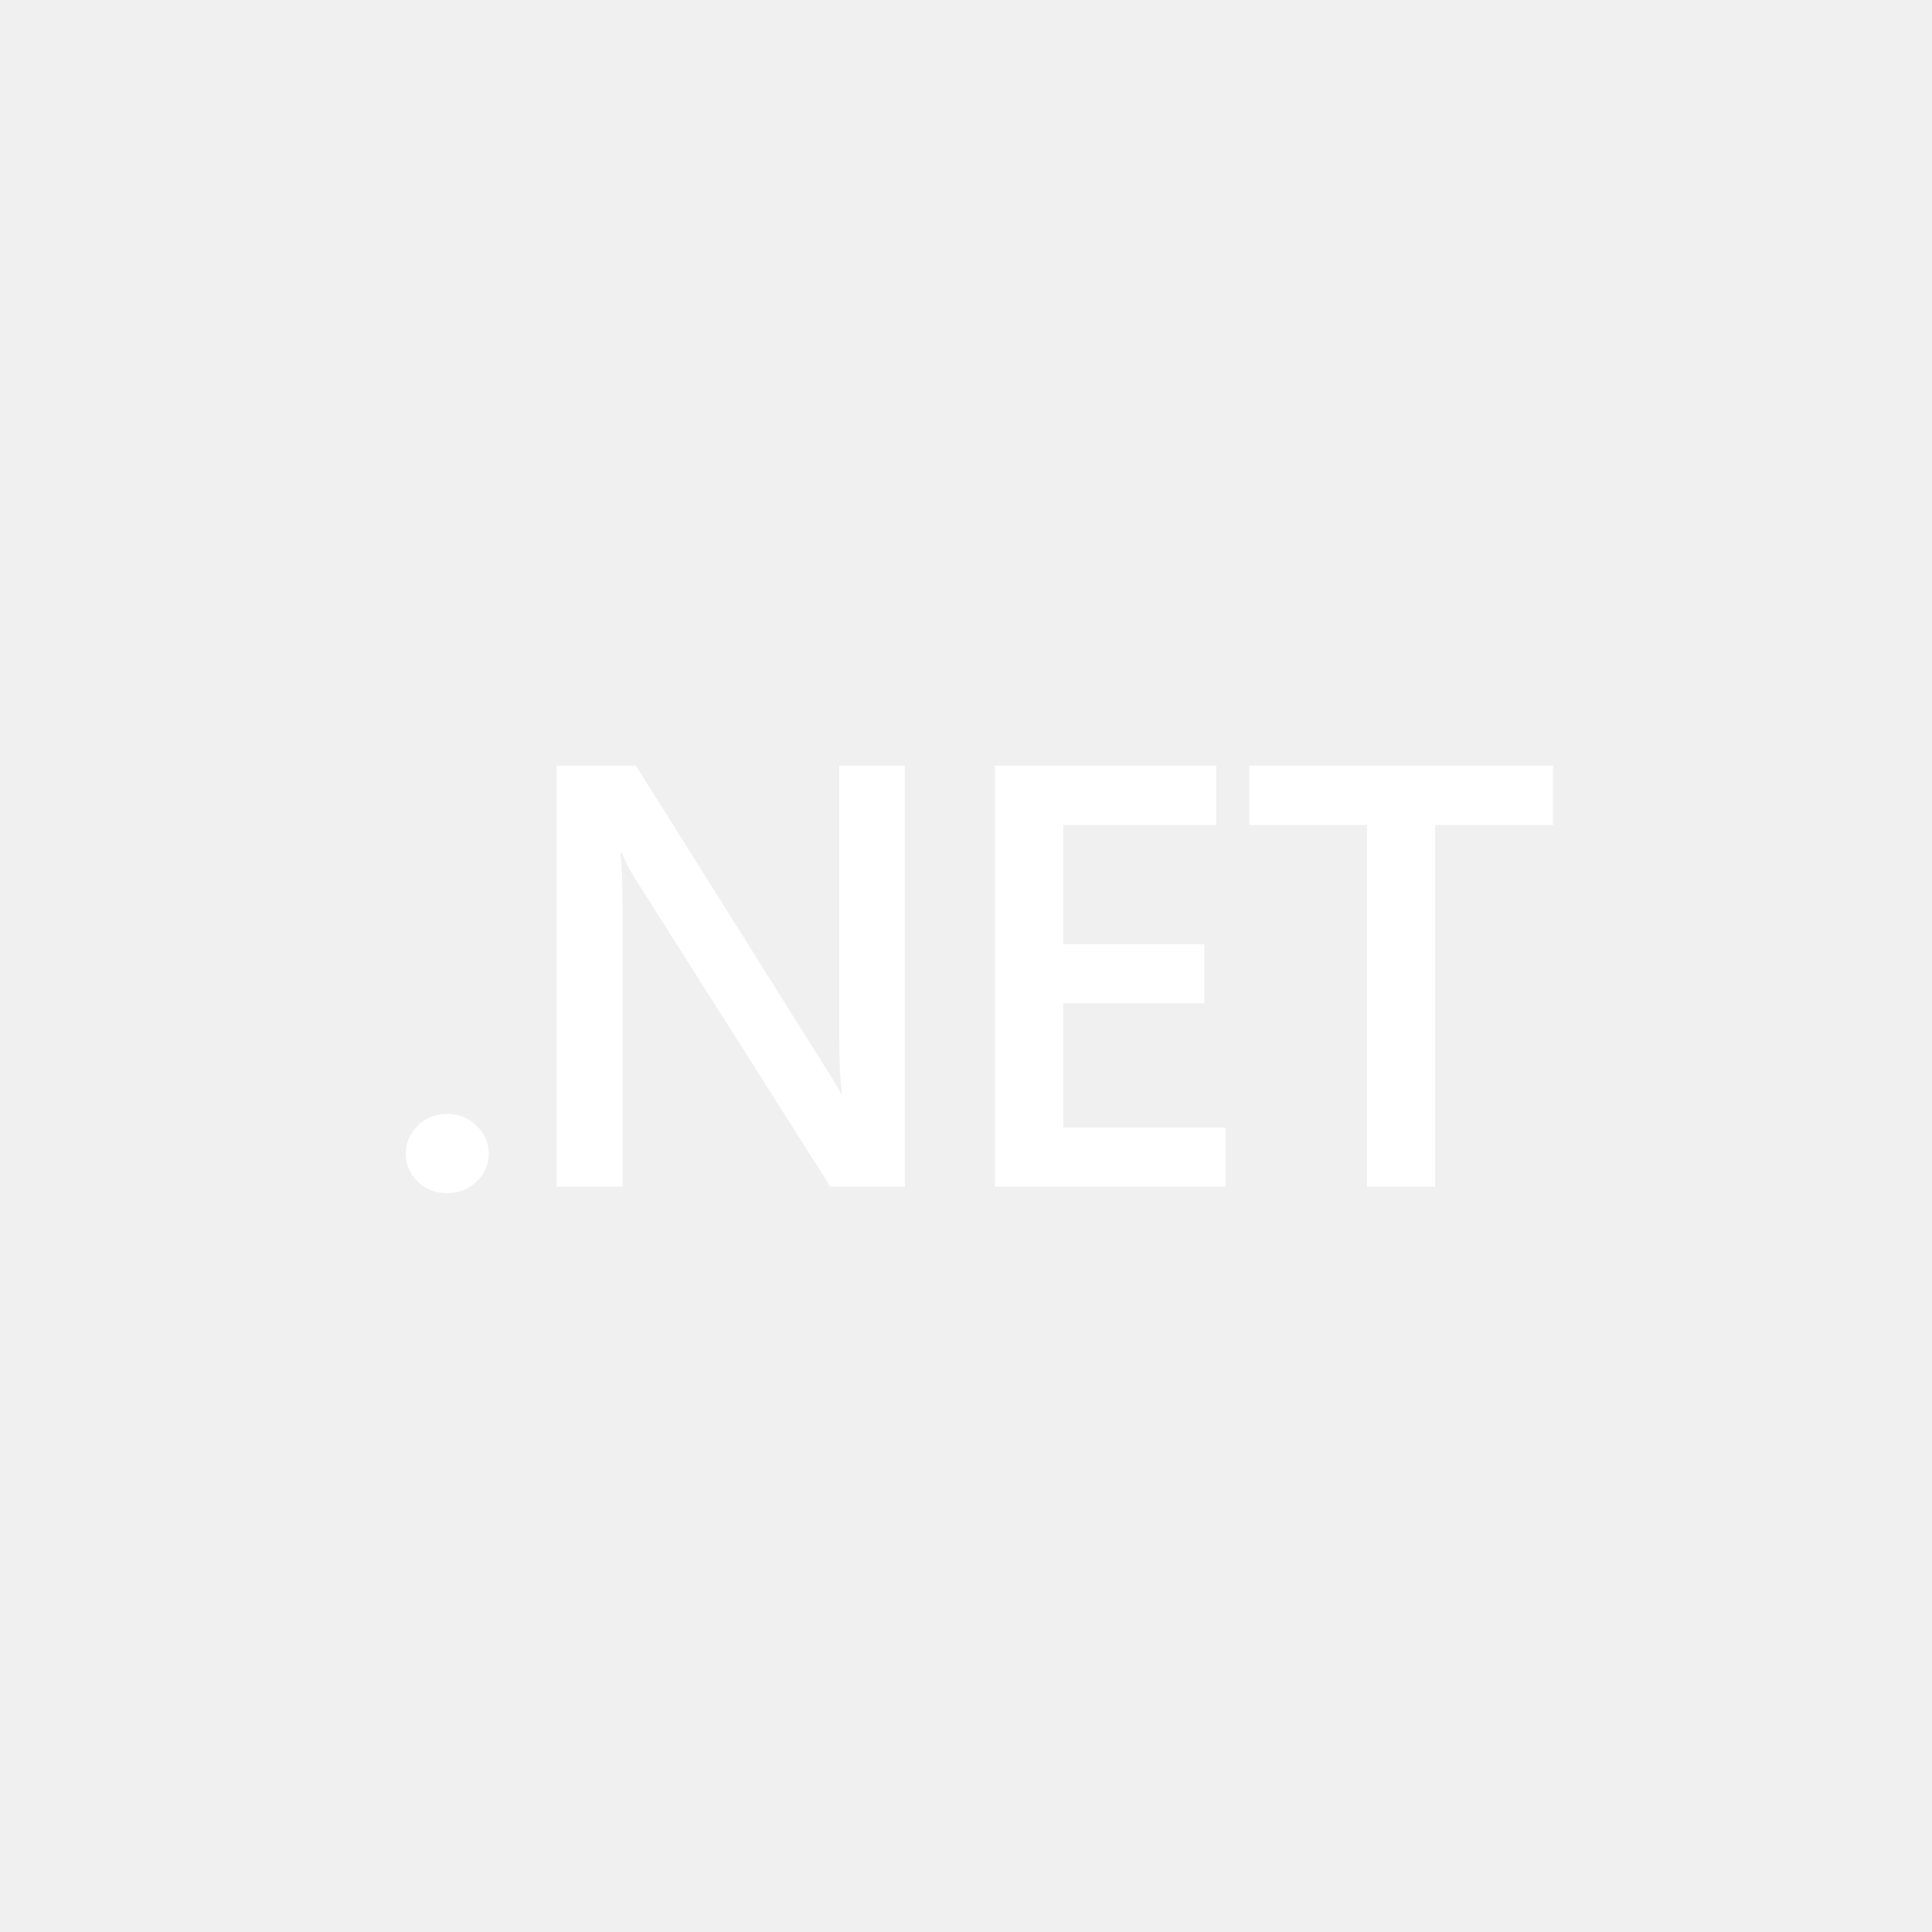
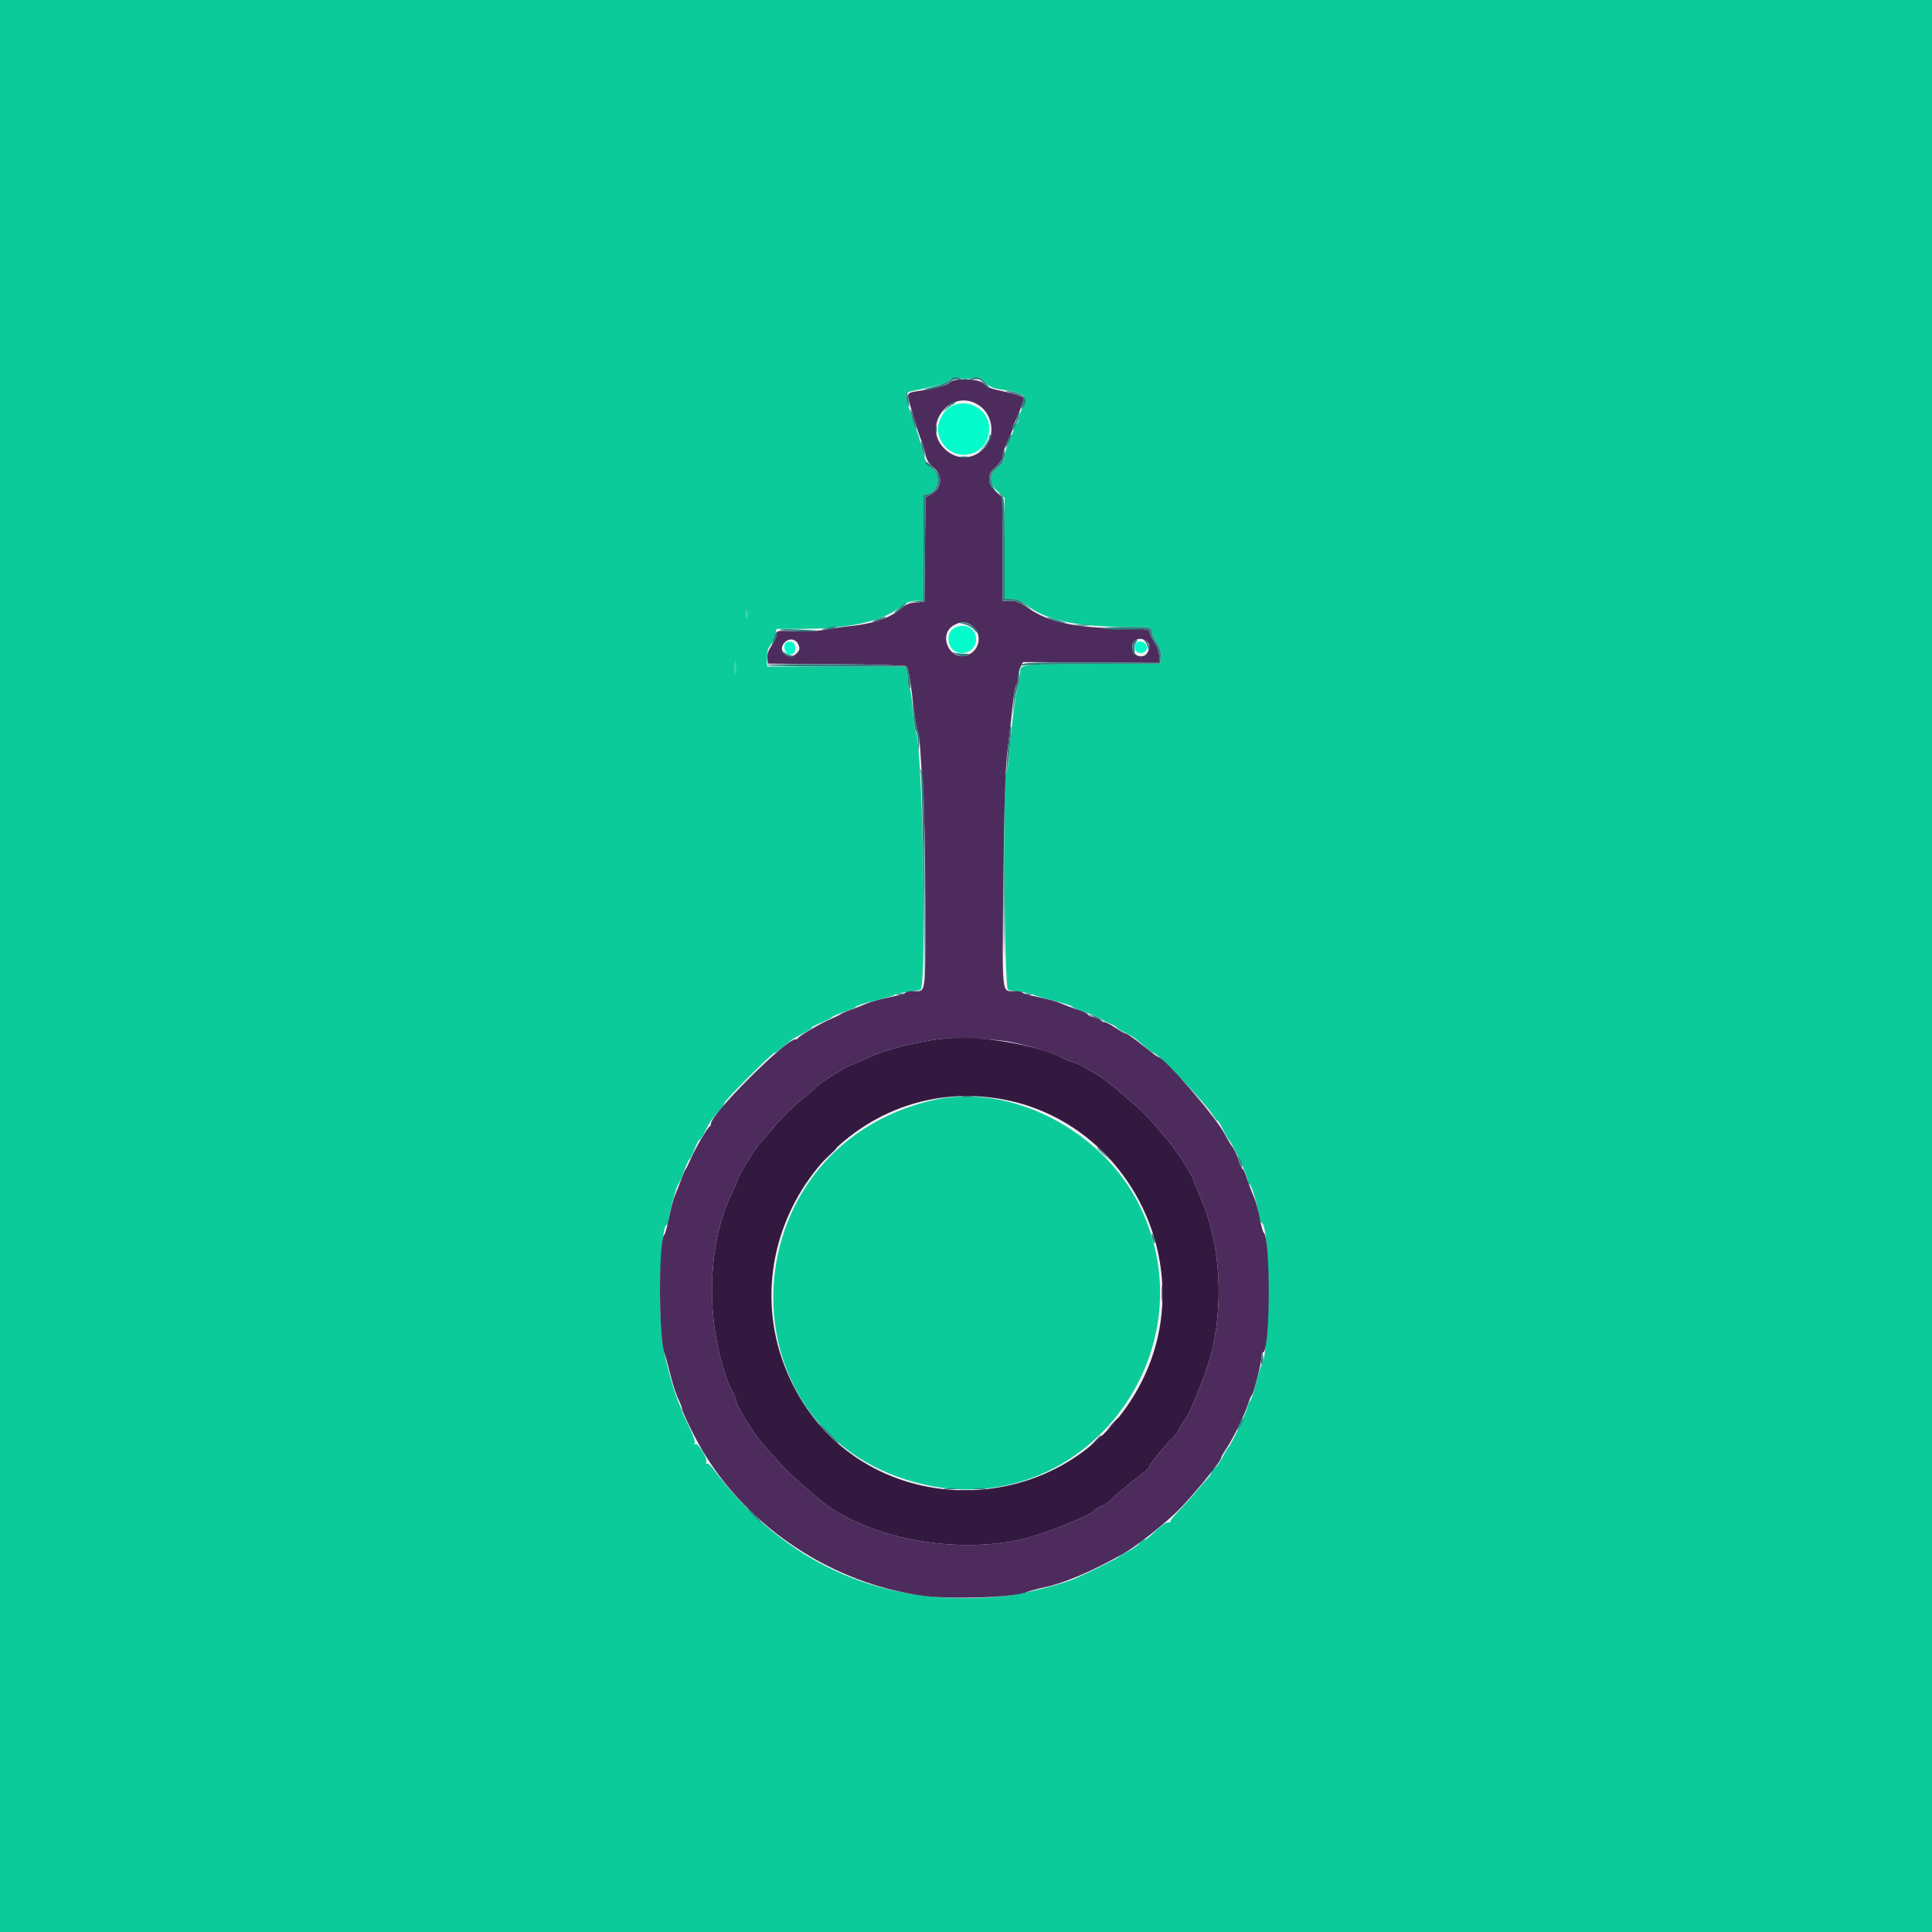
- <svg xmlns="http://www.w3.org/2000/svg" width="456" height="456" viewBox="0 0 456 456" version="1.1" xml:space="preserve" style="fill-rule:evenodd;clip-rule:evenodd;stroke-linejoin:round;stroke-miterlimit:2;">
-   <path d="m 105.5,281.609 c -2.703,0 -5.001,-0.9 -6.893,-2.702 -1.892,-1.848 -2.838,-4.042 -2.838,-6.582 0,-2.587 0.946,-4.804 2.838,-6.652 1.892,-1.848 4.19,-2.772 6.893,-2.772 2.748,0 5.068,0.924 6.96,2.772 1.937,1.848 2.906,4.064 2.906,6.652 0,2.54 -0.968,4.734 -2.906,6.582 -1.892,1.802 -4.212,2.702 -6.96,2.702 z" style="fill:#ffffff;fill-rule:nonzero;stroke-width:0.838" />
-   <path d="M 213.561,280.084 H 195.99 L 149.7,207.054 c -1.171,-1.848 -2.14,-3.765 -2.906,-5.751 h -0.406 c 0.361,2.125 0.541,6.675 0.541,13.65 v 65.132 h -15.543 v -99.36 h 18.719 l 44.737,71.298 c 1.892,2.957 3.109,4.989 3.649,6.098 h 0.27 c -0.45,-2.632 -0.676,-7.09 -0.676,-13.373 v -64.023 h 15.476 z" style="fill:#ffffff;fill-rule:nonzero;stroke-width:0.838" />
-   <path d="m 289.251,280.084 h -54.401 v -99.36 h 52.238 v 13.997 h -36.154 v 28.131 h 33.316 v 13.927 h -33.316 v 29.378 h 38.316 z" style="fill:#ffffff;fill-rule:nonzero;stroke-width:0.838" />
-   <path d="M 366.565,194.721 H 338.722 v 85.363 h -16.084 v -85.363 h -27.775 v -13.997 h 71.701 z" style="fill:#ffffff;fill-rule:nonzero;stroke-width:0.838" />
+ <svg xmlns="http://www.w3.org/2000/svg" id="svg" version="1.1" width="400" height="400" viewBox="0, 0, 400,400">
+   <g id="svgg">
+     <path id="path0" d="M0.000 200.000 L 0.000 400.000 200.000 400.000 L 400.000 400.000 400.000 200.000 L 400.000 0.000 200.000 0.000 L 0.000 0.000 0.000 200.000 M199.593 78.512 C 199.707 78.539,200.484 78.426,201.319 78.259 C 202.677 77.989,202.955 78.081,203.933 79.129 C 204.694 79.943,205.573 80.381,206.814 80.565 C 212.294 81.377,212.857 81.842,211.628 84.539 C 211.173 85.538,210.800 86.625,210.800 86.954 C 210.800 87.284,210.640 87.652,210.444 87.773 C 210.249 87.894,209.967 88.477,209.818 89.069 C 209.670 89.662,209.200 90.867,208.774 91.748 C 208.348 92.629,208.000 93.849,208.000 94.459 C 208.000 95.069,207.717 95.801,207.371 96.084 C 205.552 97.577,205.200 98.090,205.200 99.246 C 205.200 100.159,205.574 100.835,206.600 101.774 L 208.000 103.057 208.000 113.528 L 208.000 124.000 209.442 124.000 C 210.424 124.000,211.351 124.366,212.342 125.145 C 216.516 128.424,222.648 129.771,233.500 129.791 C 238.217 129.800,238.401 129.832,238.400 130.644 C 238.400 131.108,238.860 132.166,239.421 132.993 C 240.152 134.070,240.408 134.911,240.321 135.949 L 240.200 137.400 226.145 137.448 C 210.613 137.502,211.200 137.416,211.200 139.629 C 211.200 140.499,211.026 141.523,210.813 141.905 C 210.396 142.652,209.379 150.393,208.946 156.114 C 208.800 158.046,208.527 159.722,208.340 159.837 C 207.579 160.308,207.933 204.727,208.700 204.944 C 209.085 205.053,210.390 205.267,211.600 205.419 C 212.810 205.572,213.890 205.812,214.000 205.953 C 214.110 206.094,215.955 206.642,218.100 207.171 C 220.245 207.700,222.000 208.259,222.000 208.413 C 222.000 208.566,223.215 209.097,224.700 209.593 C 226.185 210.088,227.670 210.713,228.000 210.981 C 228.330 211.249,229.185 211.700,229.900 211.983 C 230.615 212.266,231.202 212.610,231.205 212.749 C 231.207 212.887,231.972 213.356,232.905 213.790 C 234.556 214.559,234.944 214.837,237.358 216.974 C 237.996 217.539,238.681 218.000,238.882 218.000 C 239.645 218.000,249.788 228.640,251.031 230.745 C 251.439 231.435,251.898 232.000,252.051 232.000 C 252.204 232.000,252.737 232.855,253.237 233.900 C 253.736 234.945,254.261 235.890,254.402 236.000 C 255.096 236.540,258.400 243.658,258.400 244.614 C 258.400 244.936,258.540 245.200,258.711 245.200 C 259.077 245.200,260.258 249.062,260.638 251.500 C 260.783 252.435,261.037 253.200,261.202 253.200 C 263.008 253.200,263.000 280.198,261.193 282.600 C 261.028 282.820,260.511 284.519,260.046 286.376 C 259.581 288.233,259.048 289.853,258.862 289.976 C 258.675 290.099,258.398 290.740,258.244 291.400 C 257.950 292.663,254.826 299.257,254.360 299.600 C 254.210 299.710,253.671 300.610,253.163 301.600 C 252.654 302.590,251.914 303.635,251.519 303.923 C 251.124 304.210,250.800 304.640,250.800 304.877 C 250.800 305.114,250.395 305.726,249.900 306.236 C 249.405 306.746,248.370 307.934,247.600 308.875 C 246.830 309.817,245.284 311.534,244.164 312.691 C 243.044 313.848,242.219 314.886,242.330 314.997 C 242.442 315.109,242.242 315.200,241.885 315.200 C 241.291 315.200,240.473 315.815,238.158 318.004 C 237.695 318.442,237.120 318.800,236.881 318.800 C 236.641 318.800,236.210 319.124,235.923 319.519 C 235.635 319.914,234.590 320.654,233.600 321.163 C 232.610 321.671,231.710 322.213,231.600 322.366 C 231.432 322.600,225.269 325.650,222.600 326.819 C 220.042 327.940,211.921 330.009,208.650 330.374 C 183.409 333.189,162.810 324.313,147.647 304.089 C 147.123 303.390,146.540 302.913,146.352 303.030 C 146.163 303.146,146.110 302.979,146.233 302.658 C 146.511 301.934,144.514 298.682,143.990 299.006 C 143.781 299.136,143.706 298.990,143.824 298.682 C 143.942 298.374,143.400 296.849,142.619 295.293 C 141.839 293.738,141.200 292.342,141.200 292.193 C 141.200 292.043,140.937 291.354,140.615 290.660 C 139.705 288.699,137.959 282.533,137.312 279.000 C 136.156 272.684,136.704 253.600,138.041 253.600 C 138.239 253.600,138.400 253.274,138.400 252.876 C 138.400 251.762,140.060 245.426,140.412 245.200 C 140.583 245.090,141.098 243.932,141.557 242.626 C 142.016 241.321,142.545 240.151,142.732 240.026 C 142.920 239.902,143.396 238.945,143.791 237.900 C 144.186 236.855,144.648 236.000,144.819 236.000 C 144.989 236.000,145.536 235.159,146.033 234.131 C 146.531 233.103,147.182 231.978,147.479 231.631 C 147.777 231.284,148.466 230.479,149.010 229.842 C 149.555 229.204,150.000 228.521,150.000 228.322 C 150.000 227.850,159.850 218.000,160.322 218.000 C 160.521 218.000,161.204 217.555,161.842 217.010 C 162.479 216.466,163.284 215.777,163.631 215.479 C 163.978 215.182,165.103 214.531,166.131 214.033 C 167.159 213.536,168.000 212.989,168.000 212.819 C 168.000 212.648,168.855 212.182,169.900 211.783 C 170.945 211.384,172.007 210.850,172.262 210.596 C 172.516 210.341,173.731 209.817,174.962 209.430 C 176.193 209.042,177.200 208.588,177.200 208.420 C 177.200 208.253,178.955 207.697,181.100 207.186 C 183.245 206.675,185.090 206.130,185.200 205.977 C 185.310 205.823,186.390 205.572,187.600 205.419 C 188.810 205.267,190.134 205.047,190.542 204.931 C 191.942 204.532,191.036 154.184,189.581 151.510 C 189.374 151.130,189.087 149.009,188.942 146.796 C 188.797 144.582,188.525 142.677,188.339 142.562 C 188.153 142.447,187.998 141.778,187.995 141.076 C 187.992 140.374,187.881 139.395,187.748 138.900 L 187.507 138.000 173.153 138.000 L 158.800 138.000 158.800 136.171 C 158.800 135.094,159.042 134.101,159.389 133.753 C 159.714 133.429,160.158 132.497,160.378 131.682 L 160.777 130.200 165.488 130.200 C 175.446 130.200,182.374 128.741,186.168 125.845 C 187.600 124.752,188.444 124.400,189.631 124.400 L 191.200 124.400 191.200 113.443 L 191.200 102.487 192.211 102.233 C 194.520 101.653,194.866 97.760,192.696 96.771 C 191.957 96.434,191.591 95.627,190.841 92.676 C 190.328 90.654,189.773 88.820,189.609 88.600 C 189.213 88.068,187.600 82.647,187.600 81.846 C 187.600 81.499,188.005 81.134,188.500 81.034 C 193.899 79.945,195.920 79.369,196.600 78.726 C 197.149 78.206,197.712 78.046,198.393 78.215 C 198.938 78.351,199.478 78.484,199.593 78.512 M154.676 127.900 C 154.575 128.285,154.493 127.970,154.493 127.200 C 154.493 126.430,154.575 126.115,154.676 126.500 C 154.776 126.885,154.776 127.515,154.676 127.900 M152.287 139.095 C 152.195 139.703,152.117 139.300,152.114 138.200 C 152.111 137.100,152.187 136.603,152.282 137.095 C 152.377 137.586,152.379 138.486,152.287 139.095 M193.200 227.769 C 149.955 237.751,148.746 297.943,191.600 307.408 C 224.223 314.613,250.763 280.137,235.996 249.738 C 228.354 234.005,209.070 224.106,193.200 227.769 " stroke="none" fill="#0ccb9b" fill-rule="evenodd" />
+     <path id="path1" d="M196.587 79.214 C 196.062 79.795,193.489 80.470,189.700 81.023 C 188.397 81.212,188.000 81.444,188.000 82.015 C 188.000 82.743,190.134 89.812,190.833 91.400 C 191.027 91.840,191.357 92.996,191.566 93.969 C 191.824 95.173,192.323 96.033,193.128 96.662 C 195.256 98.328,195.106 101.005,192.811 102.317 L 191.615 103.000 191.508 113.800 L 191.400 124.600 189.600 124.726 C 188.395 124.810,187.470 125.158,186.800 125.782 C 184.616 127.813,181.010 129.116,176.200 129.610 C 174.440 129.791,171.920 130.149,170.600 130.405 C 169.280 130.661,166.535 130.790,164.500 130.691 C 160.974 130.520,160.800 130.550,160.800 131.334 C 160.800 131.787,160.337 132.826,159.770 133.643 C 159.107 134.601,158.786 135.534,158.870 136.265 L 159.000 137.400 173.185 137.505 C 180.987 137.563,187.522 137.762,187.707 137.947 C 188.070 138.310,188.565 141.251,189.233 147.000 C 189.463 148.980,189.814 150.960,190.014 151.400 C 190.214 151.840,190.464 153.820,190.570 155.800 C 190.676 157.780,190.936 161.470,191.148 164.000 C 191.360 166.530,191.548 176.726,191.566 186.657 C 191.604 206.631,191.802 205.200,189.001 205.200 C 188.267 205.200,187.607 205.337,187.533 205.504 C 187.460 205.672,185.904 206.119,184.075 206.498 C 182.246 206.877,180.176 207.443,179.475 207.756 C 178.774 208.069,177.300 208.647,176.200 209.042 C 175.100 209.436,174.110 209.863,174.000 209.991 C 173.890 210.118,172.990 210.565,172.000 210.985 C 169.920 211.866,165.463 214.458,165.267 214.900 C 165.193 215.065,164.918 215.200,164.655 215.200 C 162.667 215.200,147.200 230.649,147.200 232.635 C 147.200 232.909,147.065 233.193,146.900 233.267 C 146.458 233.463,143.866 237.920,142.985 240.000 C 142.565 240.990,142.118 241.890,141.991 242.000 C 141.863 242.110,141.436 243.100,141.042 244.200 C 140.647 245.300,140.066 246.779,139.750 247.487 C 139.434 248.194,138.880 250.264,138.519 252.087 C 138.159 253.909,137.727 255.493,137.560 255.606 C 136.343 256.433,136.336 276.866,137.552 280.078 C 137.744 280.585,138.305 282.620,138.798 284.600 C 139.291 286.580,140.033 288.868,140.447 289.684 C 140.861 290.500,141.202 291.400,141.203 291.684 C 141.207 292.276,143.880 297.713,145.505 300.435 C 155.017 316.372,172.369 327.806,190.929 330.368 C 196.881 331.190,210.185 330.728,212.600 329.616 C 213.040 329.413,214.740 328.957,216.378 328.601 C 220.485 327.710,226.042 325.333,232.530 321.693 C 235.103 320.249,240.506 316.019,243.690 312.955 C 246.450 310.300,252.800 302.582,252.800 301.883 C 252.800 301.696,253.309 300.792,253.932 299.872 C 255.299 297.851,257.745 292.803,258.423 290.600 C 258.694 289.720,259.047 288.910,259.207 288.800 C 259.554 288.562,261.200 282.005,261.200 280.862 C 261.200 280.425,261.366 280.007,261.570 279.933 C 263.015 279.413,263.075 256.156,261.634 255.209 C 261.460 255.094,261.092 253.740,260.818 252.200 C 260.543 250.660,259.995 248.680,259.600 247.800 C 259.204 246.920,258.578 245.255,258.208 244.100 C 257.838 242.945,257.409 242.000,257.255 242.000 C 257.101 242.000,256.735 241.188,256.442 240.197 C 256.149 239.205,255.576 237.969,255.169 237.452 C 254.762 236.934,254.017 235.705,253.514 234.720 C 251.735 231.236,240.966 218.800,239.728 218.800 C 239.613 218.800,238.177 217.720,236.536 216.400 C 234.895 215.080,233.364 214.000,233.134 214.000 C 232.904 214.000,231.916 213.460,230.938 212.800 C 229.960 212.140,228.910 211.600,228.604 211.600 C 228.298 211.600,227.945 211.434,227.819 211.231 C 227.694 211.028,227.053 210.743,226.395 210.599 C 225.738 210.455,225.200 210.191,225.200 210.014 C 225.200 209.837,224.255 209.391,223.100 209.024 C 221.945 208.656,220.397 208.078,219.660 207.740 C 218.923 207.401,216.853 206.826,215.060 206.462 C 213.267 206.098,211.740 205.665,211.667 205.500 C 211.593 205.335,210.873 205.197,210.067 205.194 C 207.319 205.182,207.480 206.771,207.744 182.347 C 207.921 165.967,208.143 158.950,208.599 155.400 C 208.937 152.760,209.394 148.716,209.614 146.413 C 209.834 144.110,210.191 142.049,210.407 141.833 C 210.623 141.617,210.803 140.891,210.806 140.220 C 210.809 139.549,211.034 138.568,211.306 138.039 L 211.800 137.079 225.900 137.166 L 240.000 137.253 240.000 135.844 C 240.000 135.001,239.598 133.844,239.000 132.962 C 238.450 132.151,238.000 131.198,238.000 130.844 C 238.001 130.292,237.331 130.192,233.300 130.142 C 222.308 130.008,216.912 128.838,212.503 125.633 C 211.279 124.743,210.361 124.400,209.203 124.400 L 207.600 124.400 207.600 113.728 L 207.600 103.057 206.200 101.774 C 205.154 100.816,204.800 100.166,204.800 99.200 C 204.800 98.234,205.154 97.584,206.200 96.626 C 207.048 95.848,207.605 94.960,207.613 94.372 C 207.619 93.837,208.068 92.500,208.609 91.400 C 209.150 90.300,209.594 89.173,209.596 88.895 C 209.598 88.617,209.765 88.077,209.966 87.695 C 210.561 86.564,212.000 82.882,212.000 82.489 C 212.000 82.084,210.139 81.492,206.708 80.805 C 205.225 80.509,204.166 80.037,203.708 79.470 C 202.807 78.354,197.537 78.165,196.587 79.214 M202.864 84.046 C 205.530 85.944,206.084 90.166,203.980 92.562 C 201.697 95.161,198.373 95.405,195.816 93.160 C 190.334 88.347,196.928 79.819,202.864 84.046 M201.315 129.605 C 203.411 131.253,202.916 134.558,200.419 135.592 C 196.682 137.140,193.984 131.340,197.542 129.407 C 199.015 128.607,200.120 128.665,201.315 129.605 M237.815 133.225 C 238.258 133.942,237.638 135.534,236.814 135.795 C 234.545 136.516,233.349 133.087,235.600 132.314 C 236.256 132.089,237.405 132.561,237.815 133.225 M165.272 133.398 C 165.649 134.226,165.600 134.537,164.986 135.216 C 163.499 136.859,160.966 135.083,162.228 133.281 C 163.084 132.060,164.690 132.121,165.272 133.398 M208.682 215.630 C 212.096 216.233,217.641 217.899,219.963 219.019 C 221.081 219.559,222.171 220.000,222.386 220.000 C 222.600 220.000,223.366 220.338,224.088 220.752 C 224.810 221.165,226.153 221.938,227.074 222.469 C 227.995 223.000,229.615 224.181,230.674 225.094 C 231.733 226.006,233.541 227.541,234.691 228.504 C 236.630 230.127,238.220 231.839,242.132 236.512 C 243.675 238.357,247.181 243.913,247.193 244.535 C 247.197 244.720,247.805 246.250,248.544 247.935 C 252.672 257.346,253.479 269.852,250.656 280.656 C 249.722 284.229,246.302 292.817,245.455 293.715 C 245.204 293.982,244.639 294.893,244.199 295.740 C 243.760 296.587,243.130 297.487,242.800 297.741 C 241.813 298.501,238.000 303.105,238.000 303.538 C 238.000 303.759,237.458 304.358,236.795 304.870 C 233.293 307.575,230.548 309.860,230.134 310.414 C 229.878 310.757,228.935 311.390,228.039 311.819 C 227.142 312.249,226.407 312.708,226.405 312.841 C 226.393 313.463,216.664 317.392,212.486 318.461 C 197.775 322.227,178.149 318.264,168.683 309.616 C 167.977 308.971,166.352 307.547,165.071 306.451 C 163.790 305.355,161.845 303.410,160.749 302.129 C 159.653 300.848,158.214 299.207,157.551 298.483 C 156.077 296.871,152.400 290.884,152.400 290.096 C 152.400 289.781,152.104 288.956,151.743 288.262 C 150.632 286.128,150.549 285.907,149.477 282.200 C 146.080 270.449,146.911 256.506,151.582 246.894 C 152.252 245.515,152.800 244.239,152.800 244.057 C 152.800 243.524,156.729 237.142,157.361 236.650 C 157.679 236.403,159.012 234.874,160.324 233.254 C 161.635 231.634,164.034 229.235,165.654 227.924 C 167.274 226.612,168.803 225.279,169.050 224.961 C 169.542 224.329,175.924 220.400,176.457 220.400 C 176.639 220.400,177.883 219.869,179.223 219.220 C 183.136 217.325,189.726 215.623,195.400 215.044 C 197.794 214.799,206.040 215.163,208.682 215.630 M171.381 239.300 L 169.800 241.000 171.500 239.419 C 173.081 237.948,173.384 237.600,173.081 237.600 C 173.016 237.600,172.251 238.365,171.381 239.300 M240.531 267.800 C 240.533 269.340,240.605 269.921,240.692 269.091 C 240.779 268.261,240.777 267.001,240.689 266.291 C 240.600 265.581,240.529 266.260,240.531 267.800 M230.175 294.900 L 229.000 296.200 230.300 295.025 C 231.015 294.379,231.600 293.794,231.600 293.725 C 231.600 293.416,231.270 293.688,230.175 294.900 M226.575 298.500 L 225.400 299.800 226.700 298.625 C 227.912 297.530,228.184 297.200,227.875 297.200 C 227.806 297.200,227.221 297.785,226.575 298.500 M198.707 308.690 C 199.426 308.779,200.506 308.777,201.107 308.686 C 201.708 308.595,201.120 308.522,199.800 308.524 C 198.480 308.526,197.988 308.601,198.707 308.690 " stroke="none" fill="#4d2c5d" fill-rule="evenodd" />
+     <path id="path2" d="M196.675 78.696 C 196.293 79.079,194.769 79.693,193.290 80.062 C 191.810 80.430,190.960 80.739,191.400 80.748 C 192.815 80.777,195.917 79.799,196.724 79.069 C 197.258 78.586,197.870 78.433,198.653 78.587 C 199.579 78.769,199.646 78.739,199.000 78.434 C 197.827 77.880,197.449 77.923,196.675 78.696 M200.800 78.431 C 200.015 78.707,200.128 78.737,201.325 78.569 C 202.621 78.387,202.970 78.508,203.654 79.377 C 204.096 79.940,204.607 80.400,204.790 80.400 C 204.972 80.400,204.617 79.860,204.000 79.200 C 202.828 77.945,202.445 77.853,200.800 78.431 M209.579 81.404 C 212.266 82.169,212.189 82.083,211.635 83.670 C 211.384 84.392,211.350 84.806,211.561 84.591 C 213.288 82.826,212.185 81.375,208.800 80.957 C 207.865 80.841,208.124 80.990,209.579 81.404 M187.628 82.033 C 187.644 82.565,187.819 83.360,188.019 83.800 C 188.271 84.358,188.307 84.115,188.138 83.000 C 187.855 81.143,187.587 80.636,187.628 82.033 M195.876 84.500 C 195.154 85.215,195.021 85.419,195.581 84.954 C 196.142 84.488,196.960 83.908,197.400 83.666 C 197.840 83.423,197.972 83.219,197.694 83.212 C 197.416 83.205,196.598 83.785,195.876 84.500 M188.626 85.801 C 189.013 87.396,189.540 88.800,189.751 88.800 C 189.968 88.800,188.876 85.142,188.566 84.833 C 188.439 84.706,188.466 85.141,188.626 85.801 M210.538 86.408 C 210.405 87.073,210.140 87.714,209.948 87.832 C 209.757 87.950,209.601 88.352,209.602 88.724 C 209.604 89.186,209.774 89.076,210.141 88.373 C 210.778 87.152,211.305 85.200,210.998 85.200 C 210.878 85.200,210.671 85.744,210.538 86.408 M193.693 88.800 C 193.693 89.570,193.775 89.885,193.876 89.500 C 193.976 89.115,193.976 88.485,193.876 88.100 C 193.775 87.715,193.693 88.030,193.693 88.800 M204.800 90.586 C 204.800 90.908,204.237 91.853,203.549 92.686 L 202.298 94.200 203.749 92.706 C 204.995 91.423,205.653 90.000,205.000 90.000 C 204.890 90.000,204.800 90.264,204.800 90.586 M209.036 90.342 C 208.594 91.058,207.966 92.982,208.299 92.600 C 208.740 92.094,209.639 90.000,209.415 90.000 C 209.323 90.000,209.152 90.154,209.036 90.342 M190.838 92.634 C 191.439 94.935,191.632 95.212,191.369 93.400 C 191.242 92.520,190.978 91.635,190.783 91.434 C 190.588 91.233,190.612 91.773,190.838 92.634 M207.600 94.272 C 207.600 94.985,207.132 95.771,206.200 96.626 C 204.551 98.136,204.347 99.797,205.632 101.256 L 206.464 102.200 205.832 101.211 C 205.484 100.667,205.200 99.722,205.200 99.111 C 205.200 98.094,205.598 97.540,207.371 96.084 C 207.935 95.622,208.295 93.200,207.800 93.200 C 207.690 93.200,207.600 93.682,207.600 94.272 M198.900 94.676 C 199.285 94.776,199.915 94.776,200.300 94.676 C 200.685 94.575,200.370 94.493,199.600 94.493 C 198.830 94.493,198.515 94.575,198.900 94.676 M191.600 95.756 C 191.600 96.040,192.054 96.478,192.608 96.731 C 194.855 97.755,194.575 101.640,192.211 102.233 L 191.200 102.487 191.200 113.420 L 191.200 124.354 189.500 124.521 L 187.800 124.688 189.600 124.644 L 191.400 124.600 191.508 113.800 L 191.615 103.000 192.811 102.317 C 194.161 101.545,194.944 99.912,194.570 98.647 C 194.267 97.623,191.600 95.027,191.600 95.756 M207.100 102.399 C 207.474 102.818,207.600 105.670,207.600 113.680 L 207.600 124.400 209.227 124.400 C 210.341 124.400,211.317 124.730,212.327 125.450 L 213.800 126.499 212.400 125.260 C 211.374 124.352,210.599 124.019,209.500 124.011 L 208.000 124.000 208.000 113.449 C 208.000 103.869,207.936 102.849,207.300 102.368 C 206.704 101.918,206.675 101.922,207.100 102.399 M185.985 126.020 C 185.223 126.690,184.962 127.067,185.404 126.857 C 186.162 126.496,187.929 124.800,187.547 124.800 C 187.449 124.800,186.747 125.349,185.985 126.020 M181.600 128.200 C 180.830 128.497,180.470 128.745,180.800 128.752 C 181.130 128.758,181.940 128.517,182.600 128.214 C 184.145 127.507,183.426 127.497,181.600 128.200 M217.400 128.157 C 218.060 128.459,219.230 128.811,220.000 128.940 C 221.210 129.142,221.162 129.095,219.644 128.596 C 217.004 127.727,216.055 127.542,217.400 128.157 M199.590 129.209 C 200.355 129.389,201.300 129.930,201.690 130.412 C 202.081 130.894,202.400 131.102,202.400 130.873 C 202.400 130.137,200.324 128.799,199.246 128.841 C 198.349 128.876,198.398 128.929,199.590 129.209 M222.700 129.489 C 223.415 129.578,224.585 129.578,225.300 129.489 C 226.015 129.401,225.430 129.328,224.000 129.328 C 222.570 129.328,221.985 129.401,222.700 129.489 M171.200 130.000 C 169.816 130.291,169.814 130.295,171.000 130.341 C 171.660 130.367,172.470 130.213,172.800 130.000 C 173.466 129.570,173.245 129.570,171.200 130.000 M228.656 130.135 C 228.984 130.319,231.221 130.409,233.627 130.335 C 237.438 130.217,238.001 130.283,238.000 130.844 C 238.000 131.198,238.450 132.151,239.000 132.962 C 239.598 133.844,240.000 135.001,240.000 135.844 L 240.000 137.253 225.977 137.169 C 214.957 137.104,211.852 137.196,211.477 137.602 C 211.102 138.007,211.117 138.051,211.545 137.807 C 211.845 137.637,218.415 137.475,226.145 137.448 L 240.200 137.400 240.321 135.949 C 240.408 134.911,240.152 134.070,239.421 132.993 C 238.860 132.166,238.400 131.108,238.400 130.644 C 238.400 129.829,238.224 129.800,233.230 129.800 C 230.247 129.800,228.312 129.942,228.656 130.135 M161.600 130.429 C 162.567 130.711,170.208 130.877,169.400 130.599 C 169.180 130.523,167.110 130.388,164.800 130.299 C 162.490 130.210,161.050 130.268,161.600 130.429 M160.128 132.300 C 159.714 133.628,159.725 133.711,160.230 133.024 C 160.708 132.373,161.039 130.800,160.698 130.800 C 160.642 130.800,160.385 131.475,160.128 132.300 M234.643 133.033 C 234.294 133.942,234.344 135.118,234.742 135.364 C 234.930 135.481,234.999 135.130,234.895 134.586 C 234.791 134.041,234.929 133.326,235.202 132.998 C 235.489 132.652,235.527 132.400,235.292 132.400 C 235.068 132.400,234.776 132.685,234.643 133.033 M237.057 132.800 C 237.308 133.130,237.602 133.760,237.711 134.200 C 237.897 134.960,237.910 134.957,237.954 134.149 C 237.979 133.681,237.685 133.051,237.300 132.749 C 236.691 132.272,236.660 132.278,237.057 132.800 M162.349 135.300 C 162.651 135.685,163.281 135.979,163.749 135.954 C 164.557 135.910,164.560 135.897,163.800 135.711 C 163.360 135.602,162.730 135.308,162.400 135.057 C 161.878 134.660,161.872 134.691,162.349 135.300 M197.888 135.452 C 198.853 135.963,199.400 136.033,200.072 135.733 C 200.882 135.372,200.835 135.334,199.584 135.345 C 198.823 135.351,197.840 135.225,197.400 135.064 C 196.960 134.903,197.179 135.078,197.888 135.452 M158.800 137.700 C 158.800 137.865,165.259 138.000,173.153 138.000 L 187.507 138.000 187.748 138.900 C 187.881 139.395,187.992 140.374,187.995 141.076 C 187.998 141.778,188.149 142.445,188.330 142.557 C 188.754 142.819,188.166 138.406,187.717 137.957 C 187.299 137.539,158.800 137.285,158.800 137.700 M210.860 140.020 C 210.827 140.801,210.633 141.611,210.429 141.820 C 210.225 142.029,209.965 143.550,209.850 145.200 L 209.641 148.200 210.035 145.400 C 210.252 143.860,210.617 142.224,210.847 141.765 C 211.077 141.306,211.188 140.406,211.093 139.765 C 210.934 138.692,210.915 138.713,210.860 140.020 M189.053 147.600 C 189.168 149.470,189.428 151.171,189.631 151.380 C 189.834 151.589,190.031 152.669,190.070 153.780 L 190.140 155.800 190.295 154.054 C 190.381 153.094,190.311 152.014,190.140 151.654 C 189.969 151.294,189.608 149.470,189.337 147.600 L 188.845 144.200 189.053 147.600 M209.159 150.433 C 208.935 151.341,208.224 159.910,208.385 159.751 C 208.632 159.508,209.526 150.685,209.330 150.433 C 209.258 150.342,209.182 150.342,209.159 150.433 M190.629 159.800 C 190.788 160.240,191.049 170.590,191.210 182.800 L 191.501 205.000 191.435 182.800 C 191.383 165.480,191.255 160.424,190.854 159.800 L 190.340 159.000 190.629 159.800 M207.785 185.800 C 207.785 196.360,207.837 200.623,207.900 195.272 C 207.963 189.922,207.963 181.282,207.900 176.072 C 207.836 170.863,207.785 175.240,207.785 185.800 M185.700 205.876 C 186.085 205.976,186.715 205.976,187.100 205.876 C 187.485 205.775,187.170 205.693,186.400 205.693 C 185.630 205.693,185.315 205.775,185.700 205.876 M212.100 205.876 C 212.485 205.976,213.115 205.976,213.500 205.876 C 213.885 205.775,213.570 205.693,212.800 205.693 C 212.030 205.693,211.715 205.775,212.100 205.876 M226.200 210.451 C 226.860 210.702,227.670 211.098,228.000 211.332 C 228.533 211.709,228.533 211.684,228.000 211.104 C 227.670 210.746,226.860 210.350,226.200 210.224 L 225.000 209.995 226.200 210.451 M199.305 227.087 C 199.914 227.179,200.814 227.177,201.305 227.082 C 201.797 226.987,201.300 226.911,200.200 226.914 C 199.100 226.917,198.697 226.995,199.305 227.087 M227.200 237.725 C 227.200 237.794,227.785 238.379,228.500 239.025 L 229.800 240.200 228.625 238.900 C 227.530 237.688,227.200 237.416,227.200 237.725 M256.213 239.531 C 256.363 239.824,256.631 240.544,256.809 241.131 C 257.067 241.989,257.138 242.037,257.166 241.376 C 257.185 240.924,256.917 240.204,256.570 239.776 C 256.224 239.349,256.063 239.239,256.213 239.531 M238.456 255.600 C 238.456 255.930,238.611 256.560,238.800 257.000 C 239.017 257.504,239.144 257.578,239.144 257.200 C 239.144 256.870,238.989 256.240,238.800 255.800 C 238.583 255.296,238.456 255.222,238.456 255.600 M261.168 281.300 C 261.049 282.160,261.110 282.650,261.312 282.448 C 261.505 282.255,261.598 281.581,261.519 280.949 C 261.387 279.891,261.359 279.919,261.168 281.300 M256.600 294.800 C 256.259 295.460,256.069 296.000,256.179 296.000 C 256.289 296.000,256.659 295.460,257.000 294.800 C 257.341 294.140,257.531 293.600,257.421 293.600 C 257.311 293.600,256.941 294.140,256.600 294.800 M171.400 296.800 C 172.483 297.900,173.460 298.800,173.570 298.800 C 173.680 298.800,172.883 297.900,171.800 296.800 C 170.717 295.700,169.740 294.800,169.630 294.800 C 169.520 294.800,170.317 295.700,171.400 296.800 M195.700 308.287 C 196.305 308.378,197.295 308.378,197.900 308.287 C 198.505 308.195,198.010 308.120,196.800 308.120 C 195.590 308.120,195.095 308.195,195.700 308.287 M201.700 308.287 C 202.305 308.378,203.295 308.378,203.900 308.287 C 204.505 308.195,204.010 308.120,202.800 308.120 C 201.590 308.120,201.095 308.195,201.700 308.287 M156.000 313.800 C 156.746 314.570,157.447 315.200,157.557 315.200 C 157.667 315.200,157.146 314.570,156.400 313.800 C 155.654 313.030,154.953 312.400,154.843 312.400 C 154.733 312.400,155.254 313.030,156.000 313.800 " stroke="none" fill="#2d807e" fill-rule="evenodd" />
+     <path id="path3" d="M196.687 84.311 C 194.857 85.445,193.788 88.117,194.378 90.084 C 196.231 96.270,204.800 95.102,204.800 88.664 C 204.800 84.671,200.141 82.171,196.687 84.311 M197.289 130.223 C 196.127 131.037,196.079 133.279,197.200 134.400 C 198.921 136.121,202.016 134.914,202.085 132.496 C 202.156 129.985,199.456 128.705,197.289 130.223 M162.600 133.200 C 162.035 134.113,162.776 135.659,163.714 135.526 C 164.982 135.346,165.002 133.057,163.738 132.877 C 163.264 132.810,162.752 132.955,162.600 133.200 M235.055 133.400 C 234.684 134.367,235.214 135.200,236.200 135.200 C 237.267 135.200,237.815 134.141,237.158 133.349 C 236.553 132.620,235.343 132.649,235.055 133.400 " stroke="none" fill="#04fbcb" fill-rule="evenodd" />
+     <path id="path4" d="M154.493 127.200 C 154.493 127.970,154.575 128.285,154.676 127.900 C 154.776 127.515,154.776 126.885,154.676 126.500 C 154.575 126.115,154.493 126.430,154.493 127.200 M152.114 138.200 C 152.117 139.300,152.195 139.703,152.287 139.095 C 152.379 138.486,152.377 137.586,152.282 137.095 C 152.187 136.603,152.111 137.100,152.114 138.200 " stroke="none" fill="#34d4ac" fill-rule="evenodd" />
+     <path id="path5" d="M195.400 215.044 C 189.726 215.623,183.136 217.325,179.223 219.220 C 177.883 219.869,176.639 220.400,176.457 220.400 C 175.924 220.400,169.542 224.329,169.050 224.961 C 168.803 225.279,167.274 226.612,165.654 227.924 C 164.034 229.235,161.635 231.634,160.324 233.254 C 159.012 234.874,157.679 236.403,157.361 236.650 C 156.729 237.142,152.800 243.524,152.800 244.057 C 152.800 244.239,152.252 245.515,151.582 246.894 C 146.911 256.506,146.080 270.449,149.477 282.200 C 150.549 285.907,150.632 286.128,151.743 288.262 C 152.104 288.956,152.400 289.781,152.400 290.096 C 152.400 290.884,156.077 296.871,157.551 298.483 C 158.214 299.207,159.653 300.848,160.749 302.129 C 161.845 303.410,163.790 305.355,165.071 306.451 C 166.352 307.547,167.977 308.971,168.683 309.616 C 178.149 318.264,197.775 322.227,212.486 318.461 C 216.664 317.392,226.393 313.463,226.405 312.841 C 226.407 312.708,227.142 312.249,228.039 311.819 C 228.935 311.390,229.878 310.757,230.134 310.414 C 230.548 309.860,233.293 307.575,236.795 304.870 C 237.458 304.358,238.000 303.759,238.000 303.538 C 238.000 303.105,241.813 298.501,242.800 297.741 C 243.130 297.487,243.760 296.587,244.199 295.740 C 244.639 294.893,245.204 293.982,245.455 293.715 C 246.302 292.817,249.722 284.229,250.656 280.656 C 253.479 269.852,252.672 257.346,248.544 247.935 C 247.805 246.250,247.197 244.720,247.193 244.535 C 247.181 243.913,243.675 238.357,242.132 236.512 C 238.220 231.839,236.630 230.127,234.691 228.504 C 233.541 227.541,231.733 226.006,230.674 225.094 C 229.615 224.181,227.995 223.000,227.074 222.469 C 226.153 221.938,224.810 221.165,224.088 220.752 C 223.366 220.338,222.600 220.000,222.386 220.000 C 222.171 220.000,221.081 219.559,219.963 219.019 C 214.047 216.165,202.584 214.310,195.400 215.044 M206.303 227.387 C 233.259 231.451,248.719 261.571,236.394 286.014 C 221.433 315.686,179.046 316.156,164.205 286.814 C 149.238 257.223,173.839 222.494,206.303 227.387 " stroke="none" fill="#331940" fill-rule="evenodd" />
+   </g>
</svg>
